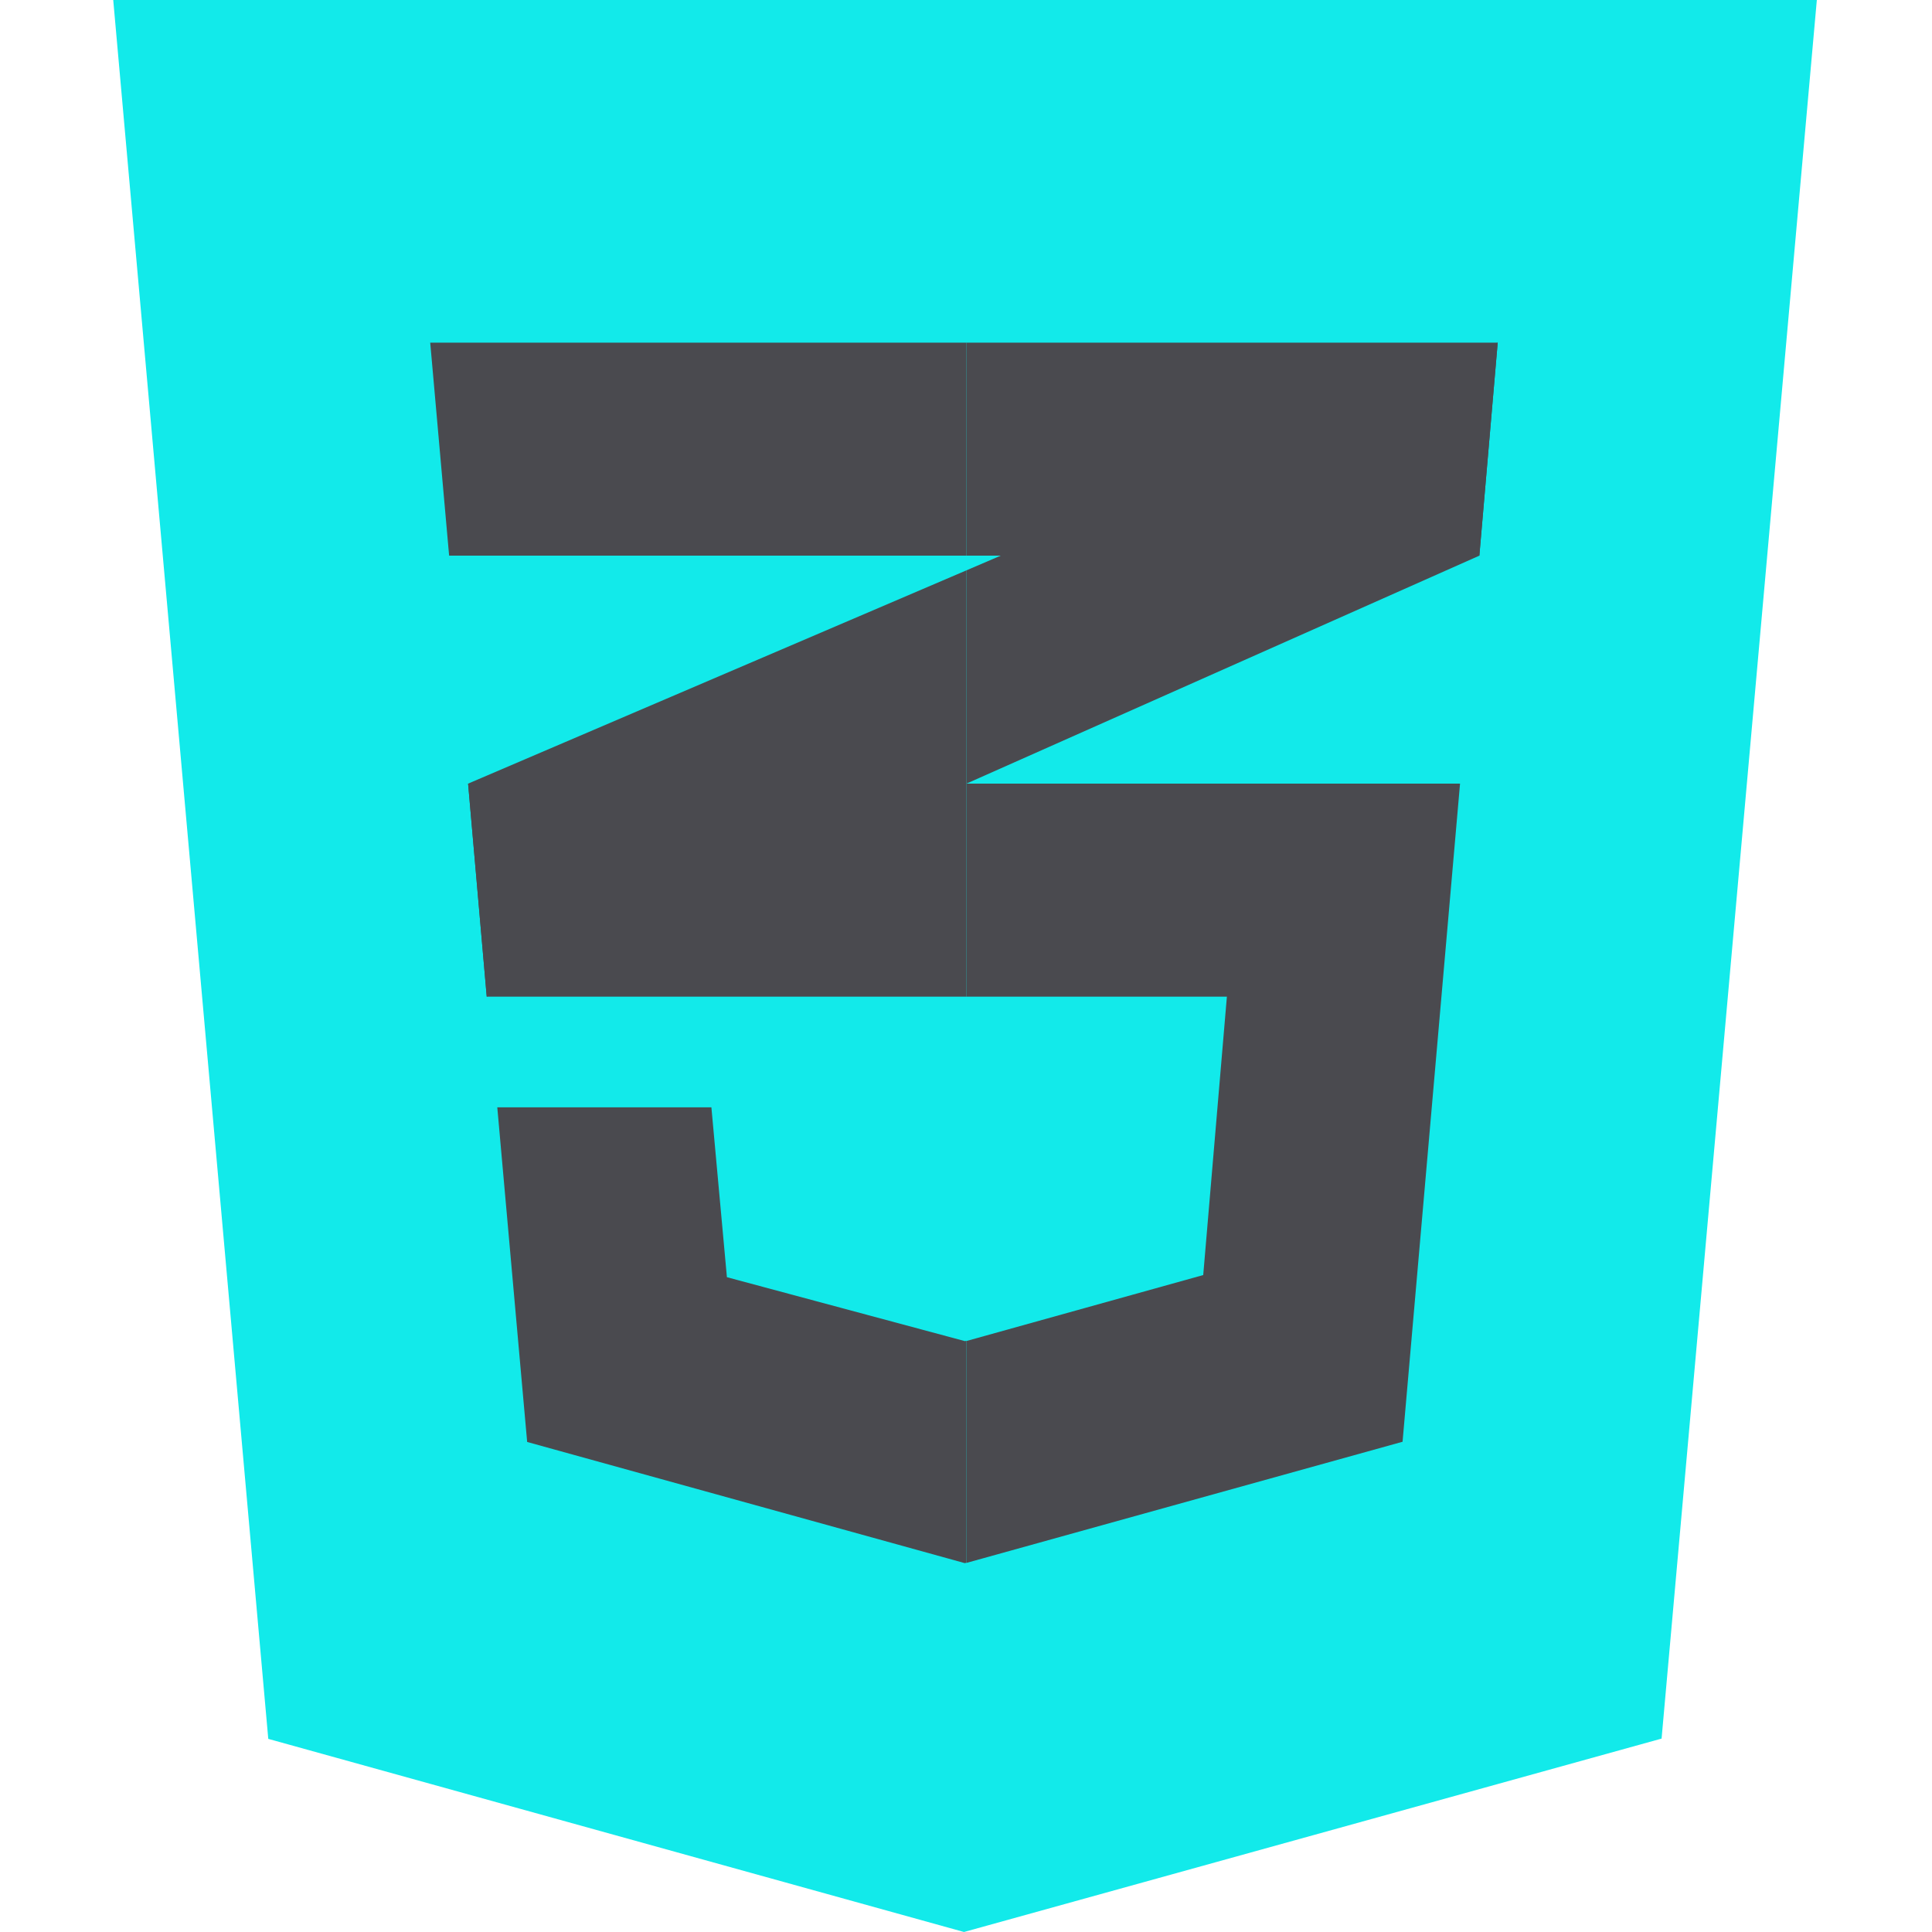
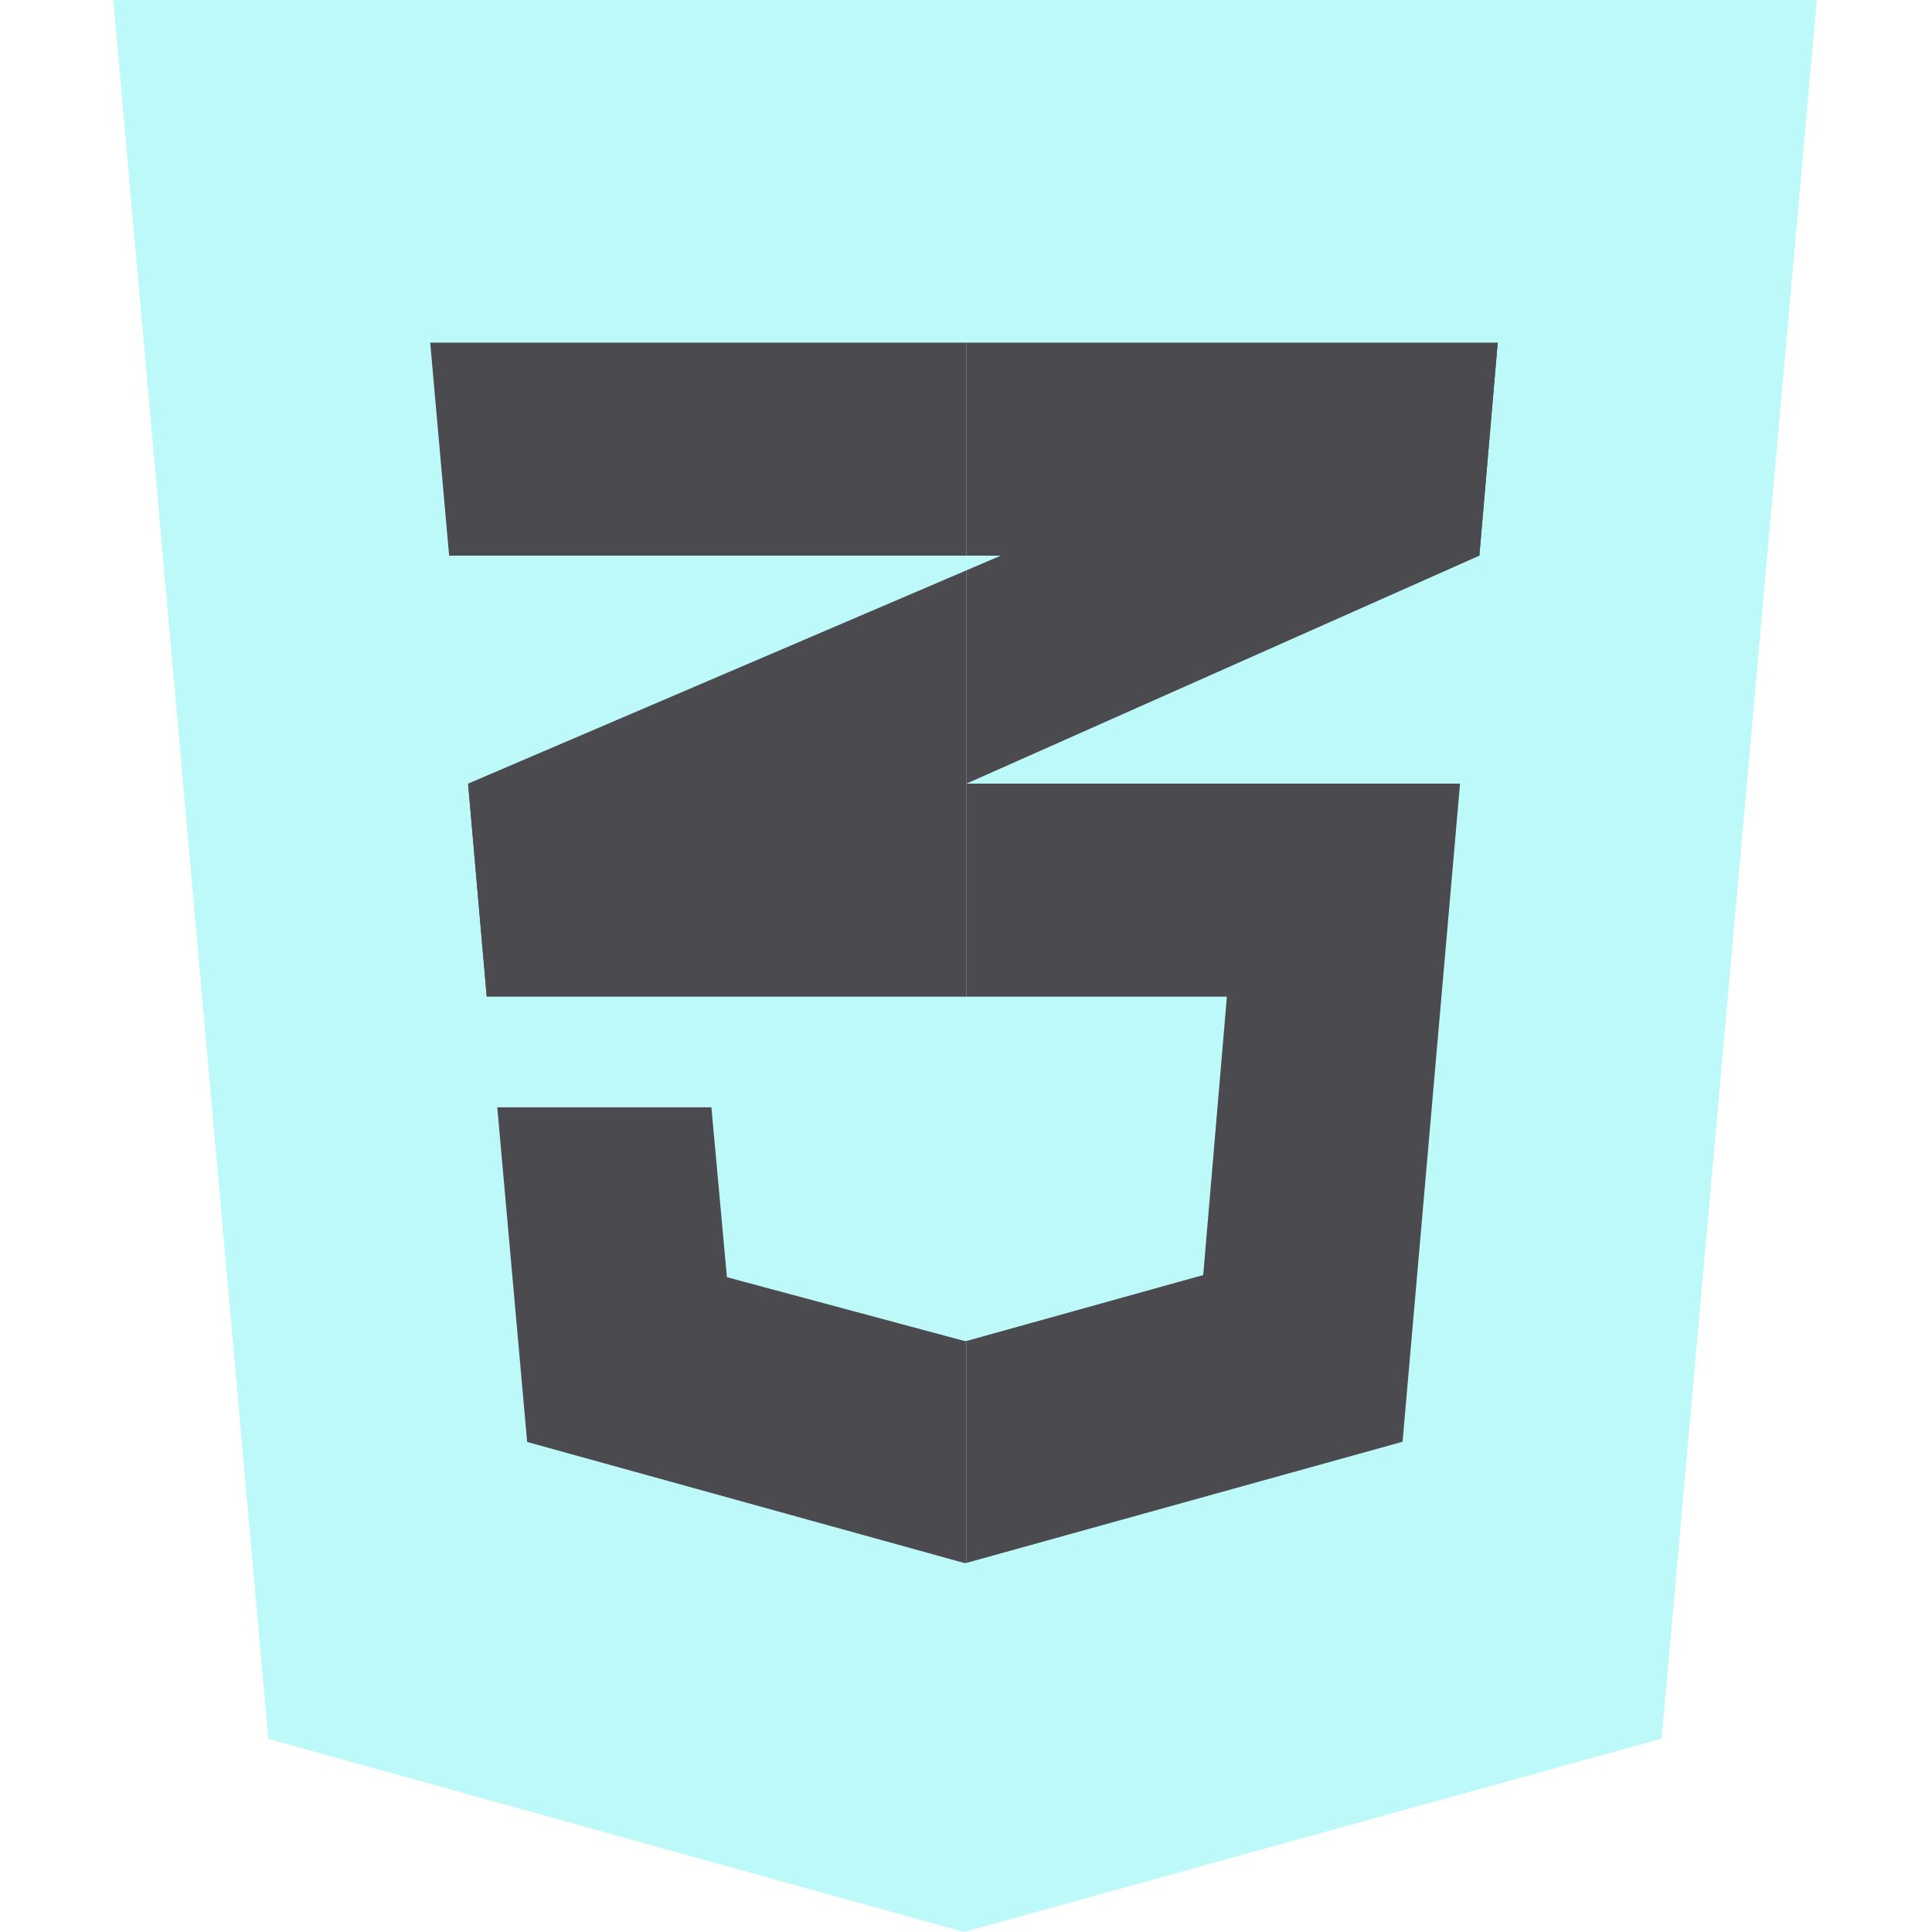
<svg xmlns="http://www.w3.org/2000/svg" width="28" height="28" viewBox="0 0 28 28" fill="none">
-   <path fill-rule="evenodd" clip-rule="evenodd" d="M3.888 25.201L1.641 0H26.331L24.081 25.197L13.971 28L3.888 25.201Z" fill="#12EAEA" />
-   <path fill-rule="evenodd" clip-rule="evenodd" d="M14.006 25.856L22.166 23.611L24.078 2.099H14.006V25.856Z" fill="#12EAEA" />
+   <path fill-rule="evenodd" clip-rule="evenodd" d="M3.888 25.201L1.641 0H26.331L24.081 25.197L13.971 28L3.888 25.201Z" fill="#bdf9f9" />
+   <path fill-rule="evenodd" clip-rule="evenodd" d="M14.006 25.856L22.166 23.611L24.078 2.099H14.006V25.856Z" fill="#bdf9f9" />
  <path fill-rule="evenodd" clip-rule="evenodd" d="M6.784 11.357L7.054 14.444L14.006 11.357V8.266L6.784 11.357Z" fill="#4A4A4F" />
  <path fill-rule="evenodd" clip-rule="evenodd" d="M21.706 4.966L14.006 8.266V11.357L21.44 8.053L21.706 4.966Z" fill="#4A4A4F" />
  <path fill-rule="evenodd" clip-rule="evenodd" d="M14.006 19.432L13.982 19.436L10.535 18.51L10.31 16.048H7.207L7.64 20.898L13.982 22.654L14.006 22.648V19.432Z" fill="#4A4A4F" />
  <path fill-rule="evenodd" clip-rule="evenodd" d="M14.006 11.357V14.444H17.781L17.438 18.479L14.006 19.435V22.651L20.327 20.895L21.16 11.357H14.006Z" fill="#4A4A4F" />
  <path fill-rule="evenodd" clip-rule="evenodd" d="M14.006 11.357H6.784L7.054 14.444H14.006V11.357Z" fill="#4A4A4F" />
  <path fill-rule="evenodd" clip-rule="evenodd" d="M14.006 8.053V4.966H13.975H6.235L6.509 8.053H14.006Z" fill="#4A4A4F" />
  <path fill-rule="evenodd" clip-rule="evenodd" d="M14.006 4.966V8.014V8.053H21.44L21.706 4.966H14.006Z" fill="#4A4A4F" />
</svg>
